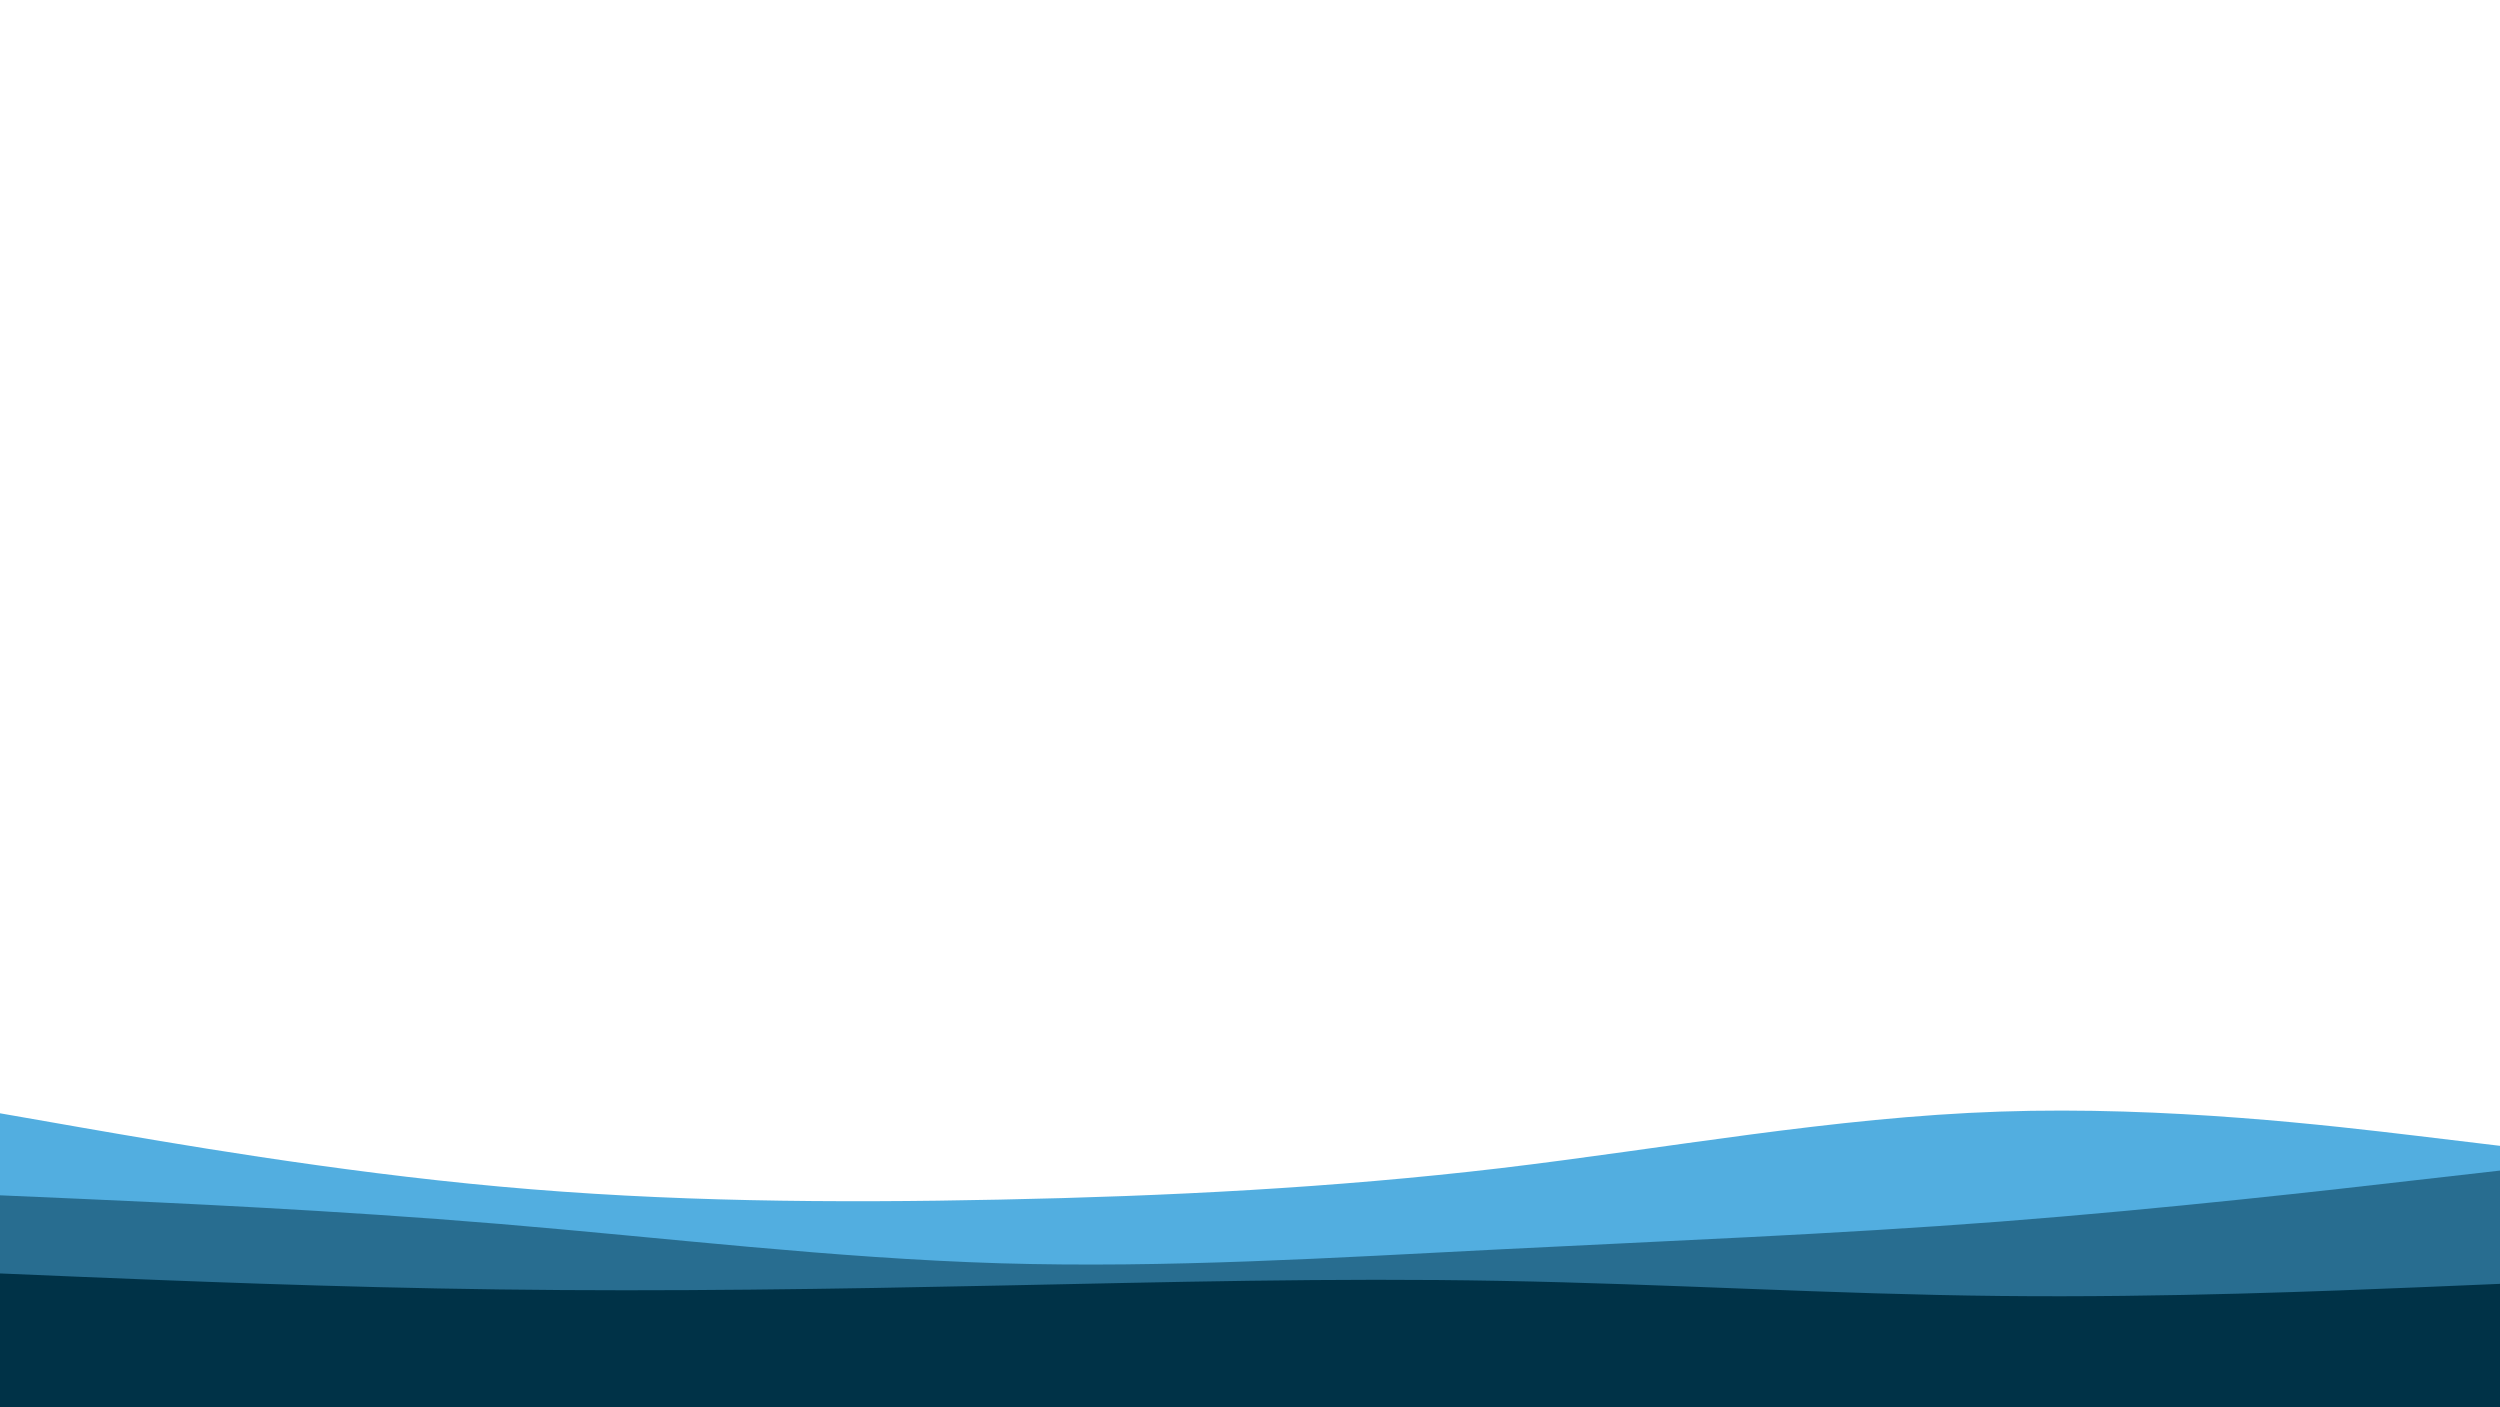
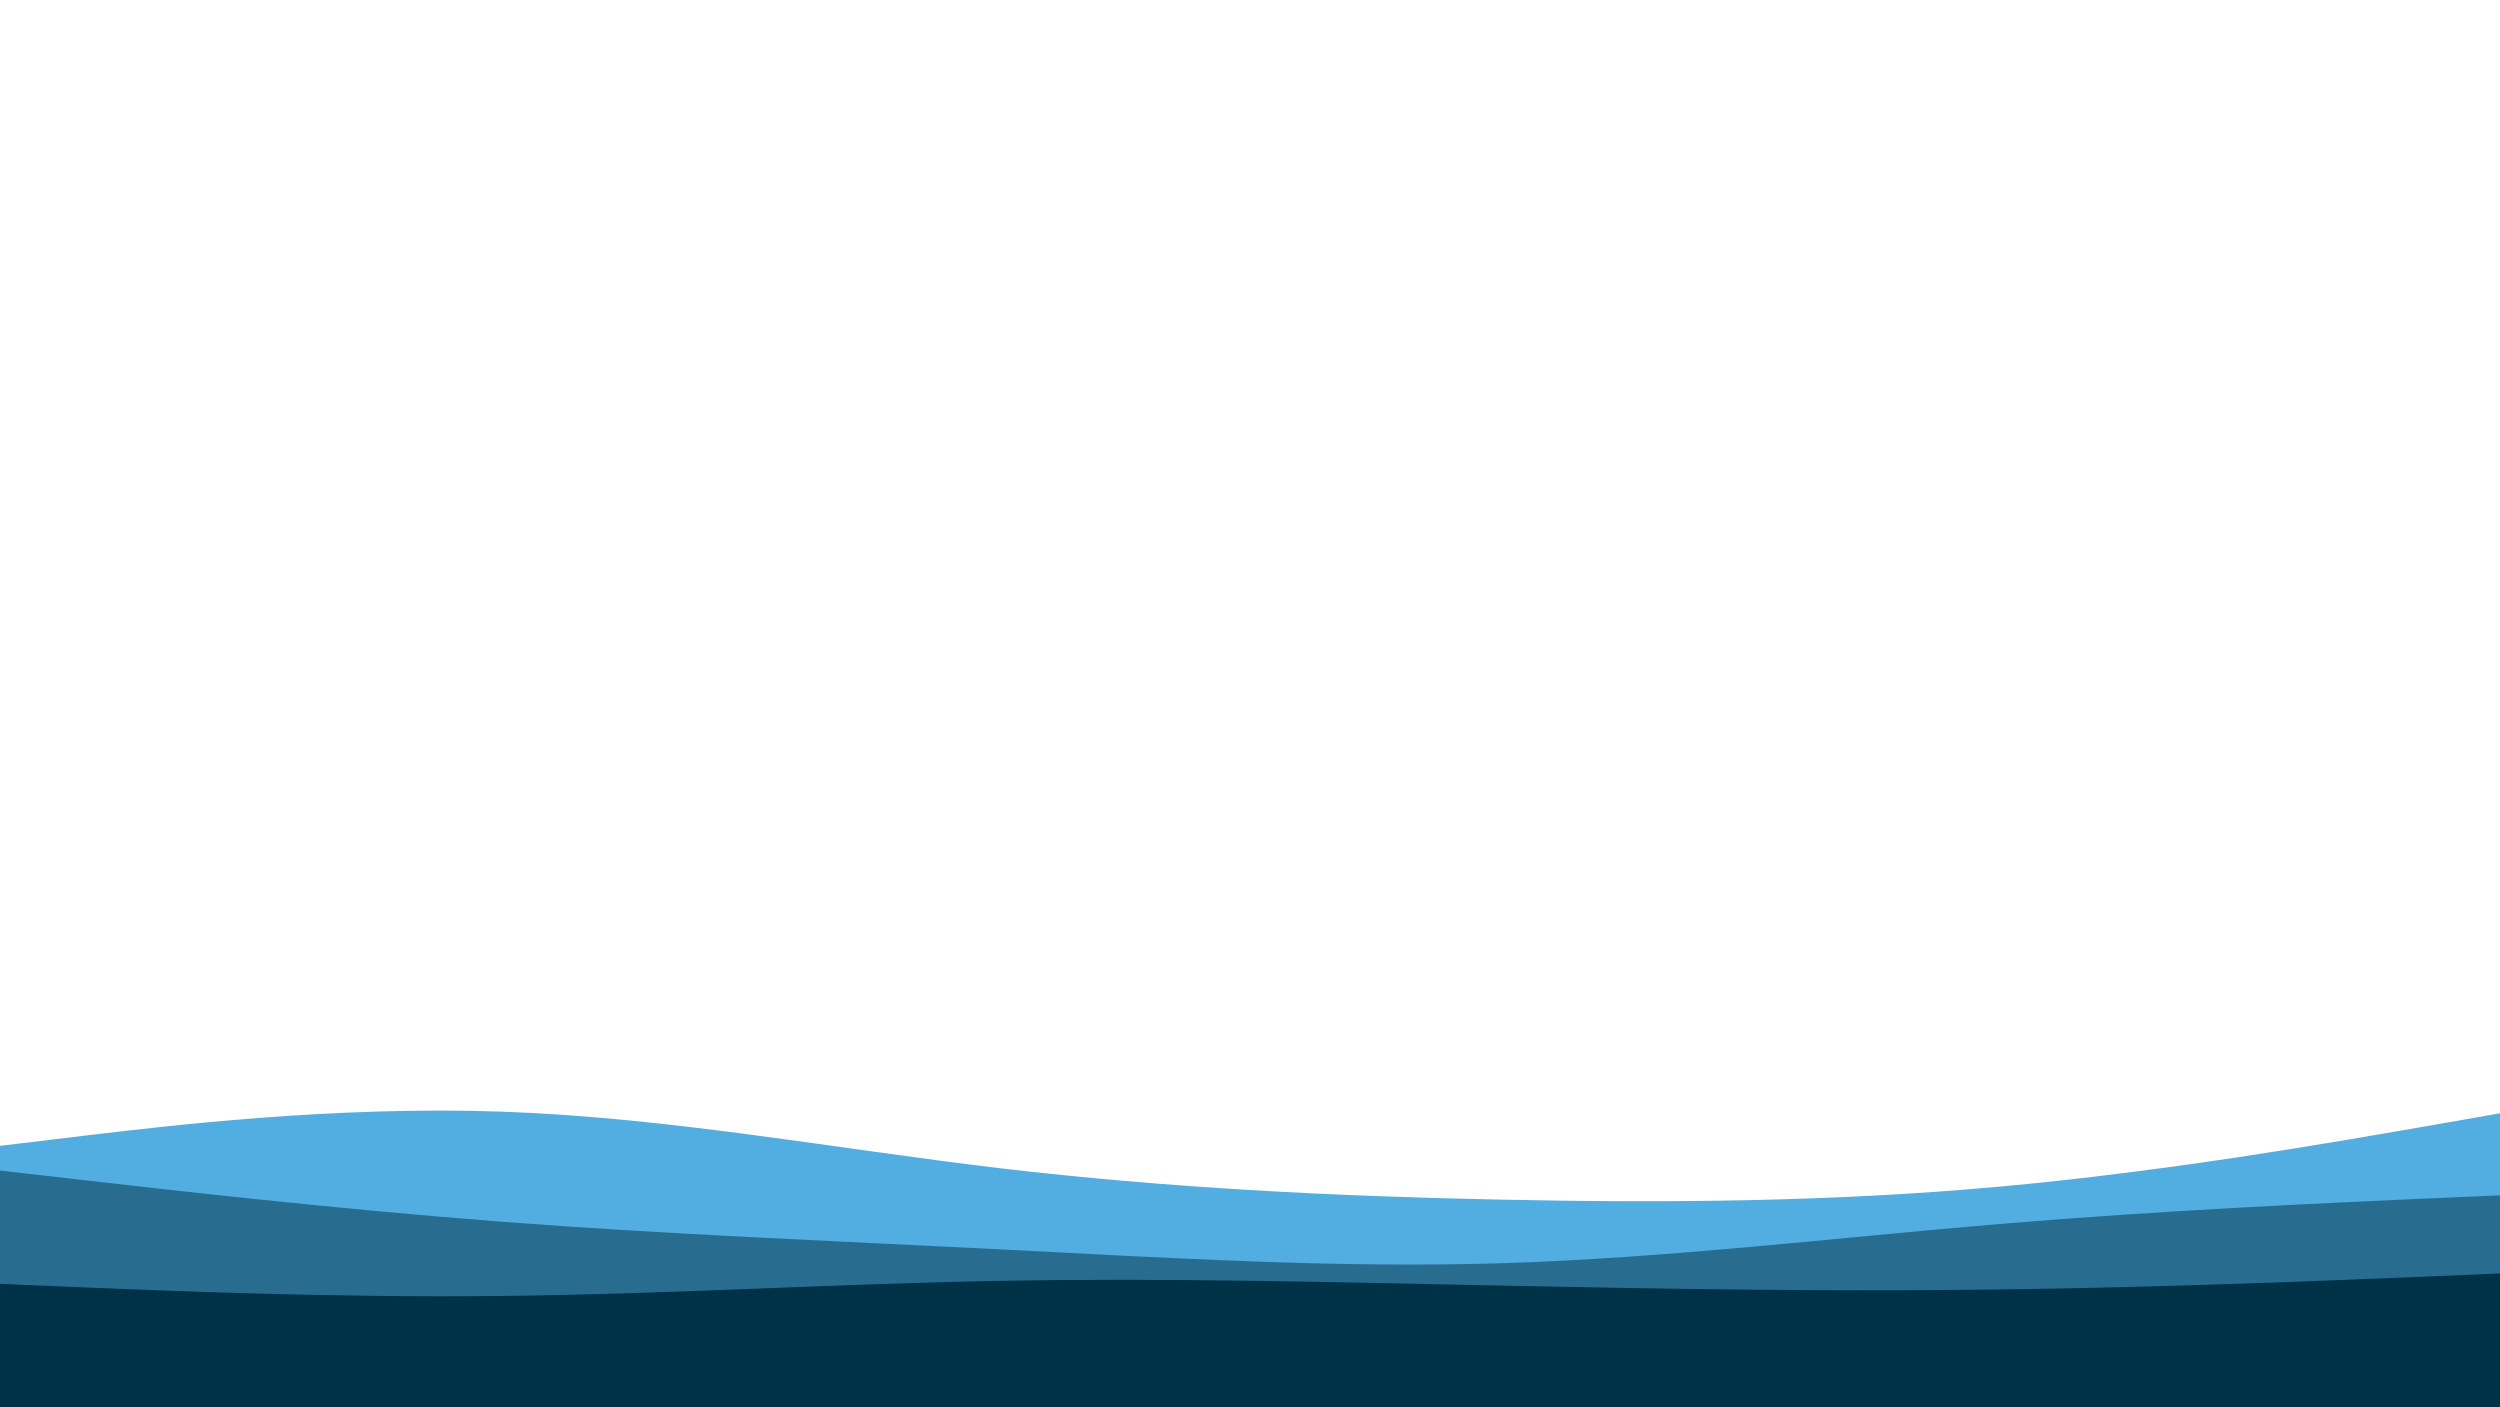
<svg xmlns="http://www.w3.org/2000/svg" id="visual" viewBox="0 0 1920 1080" width="1920" height="1080" version="1.1">
-   <path d="M0 855L64 866.2C128 877.3 256 899.7 384 911.3C512 923 640 924 768 921.3C896 918.7 1024 912.3 1152 897.2C1280 882 1408 858 1536 853.7C1664 849.3 1792 864.7 1856 872.3L1920 880L1920 1081L1856 1081C1792 1081 1664 1081 1536 1081C1408 1081 1280 1081 1152 1081C1024 1081 896 1081 768 1081C640 1081 512 1081 384 1081C256 1081 128 1081 64 1081L0 1081Z" fill="#52aee0" />
-   <path d="M0 918L64 920.8C128 923.7 256 929.3 384 940C512 950.7 640 966.3 768 970.2C896 974 1024 966 1152 959.5C1280 953 1408 948 1536 938.2C1664 928.3 1792 913.7 1856 906.3L1920 899L1920 1081L1856 1081C1792 1081 1664 1081 1536 1081C1408 1081 1280 1081 1152 1081C1024 1081 896 1081 768 1081C640 1081 512 1081 384 1081C256 1081 128 1081 64 1081L0 1081Z" fill="#286d90" />
-   <path d="M0 978L64 980.7C128 983.3 256 988.7 384 990.3C512 992 640 990 768 987.3C896 984.7 1024 981.3 1152 983.7C1280 986 1408 994 1536 995.3C1664 996.7 1792 991.3 1856 988.7L1920 986L1920 1081L1856 1081C1792 1081 1664 1081 1536 1081C1408 1081 1280 1081 1152 1081C1024 1081 896 1081 768 1081C640 1081 512 1081 384 1081C256 1081 128 1081 64 1081L0 1081Z" fill="#003247" />
+   <path d="M1920 855L1856 866.2C1792 877.3 1664 899.7 1536 911.3C1408 923 1280 924 1152 921.3C1024 918.7 896 912.3 768 897.2C640 882 512 858 384 853.7C256 849.3 128 864.7 64 872.3L0 880L0 1081L64 1081C128 1081 256 1081 384 1081C512 1081 640 1081 768 1081C896 1081 1024 1081 1152 1081C1280 1081 1408 1081 1536 1081C1664 1081 1792 1081 1856 1081L1920 1081Z" fill="#52aee0" />
+   <path d="M1920 918L1856 920.8C1792 923.7 1664 929.3 1536 940C1408 950.7 1280 966.3 1152 970.2C1024 974 896 966 768 959.5C640 953 512 948 384 938.2C256 928.3 128 913.7 64 906.3L0 899L0 1081L64 1081C128 1081 256 1081 384 1081C512 1081 640 1081 768 1081C896 1081 1024 1081 1152 1081C1280 1081 1408 1081 1536 1081C1664 1081 1792 1081 1856 1081L1920 1081Z" fill="#286d90" />
+   <path d="M1920 978L1856 980.7C1792 983.3 1664 988.7 1536 990.3C1408 992 1280 990 1152 987.3C1024 984.7 896 981.3 768 983.7C640 986 512 994 384 995.3C256 996.7 128 991.3 64 988.7L0 986L0 1081L64 1081C128 1081 256 1081 384 1081C512 1081 640 1081 768 1081C896 1081 1024 1081 1152 1081C1280 1081 1408 1081 1536 1081C1664 1081 1792 1081 1856 1081L1920 1081Z" fill="#003247" />
</svg>
